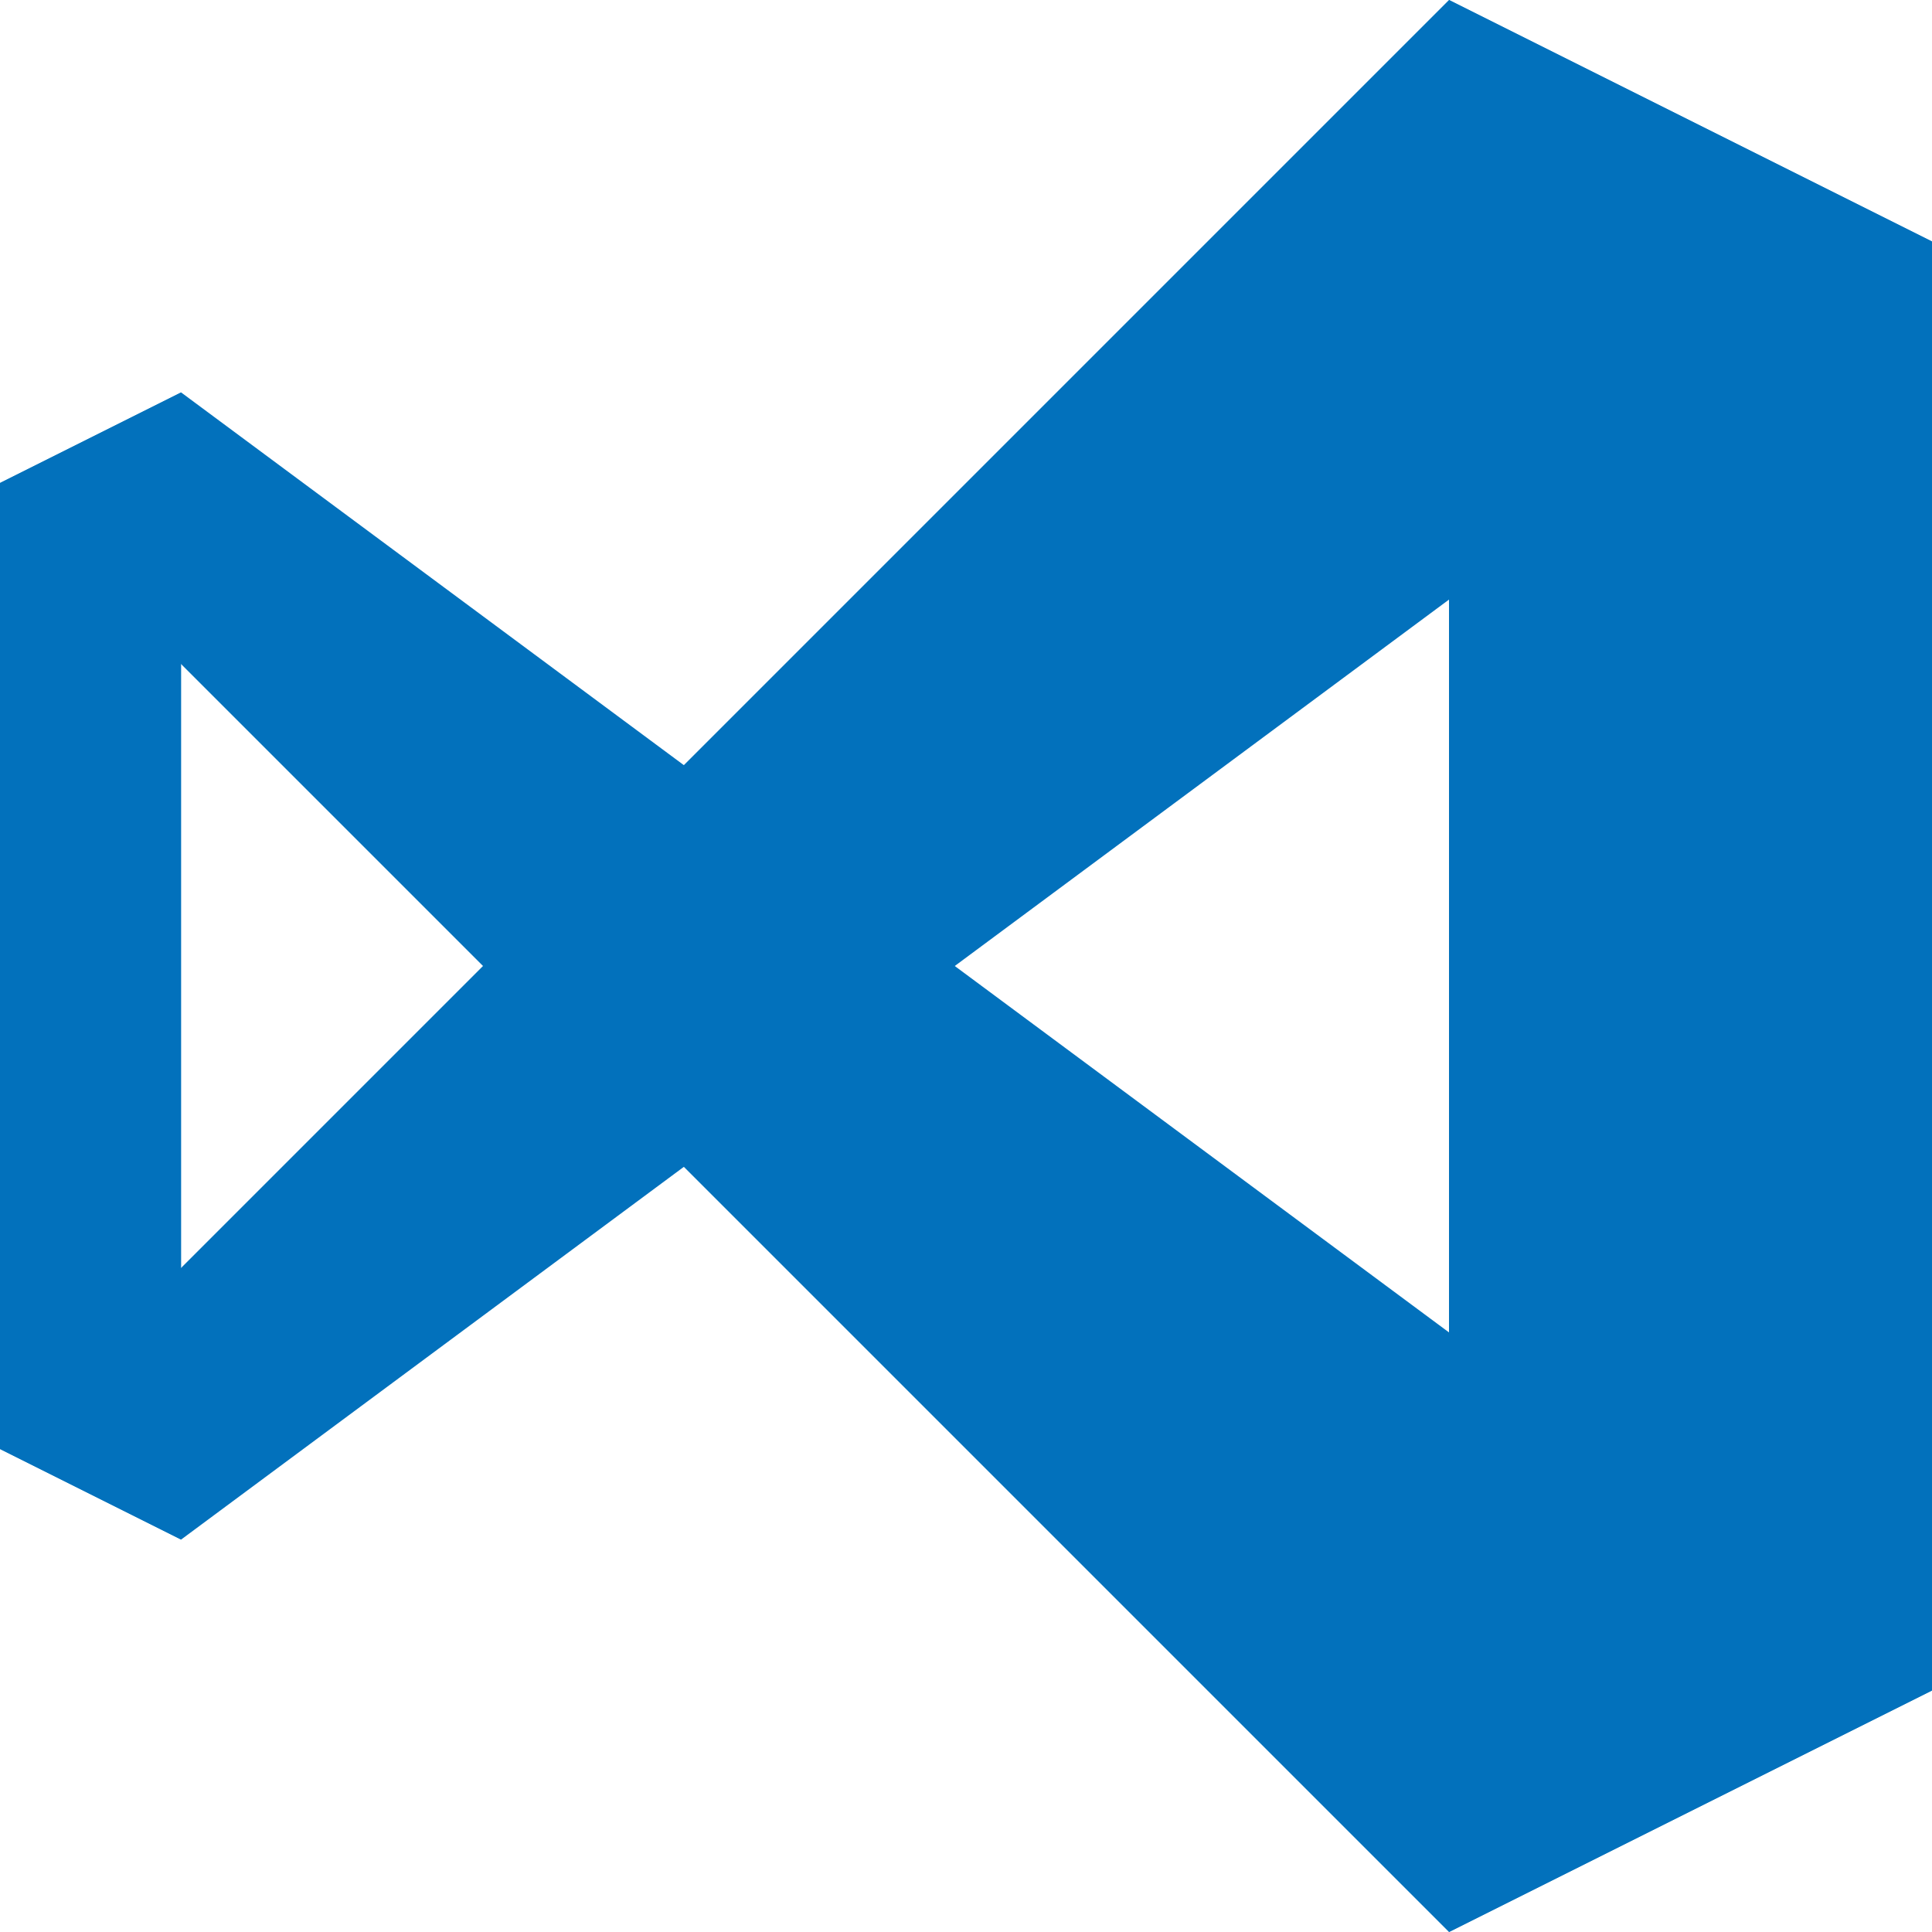
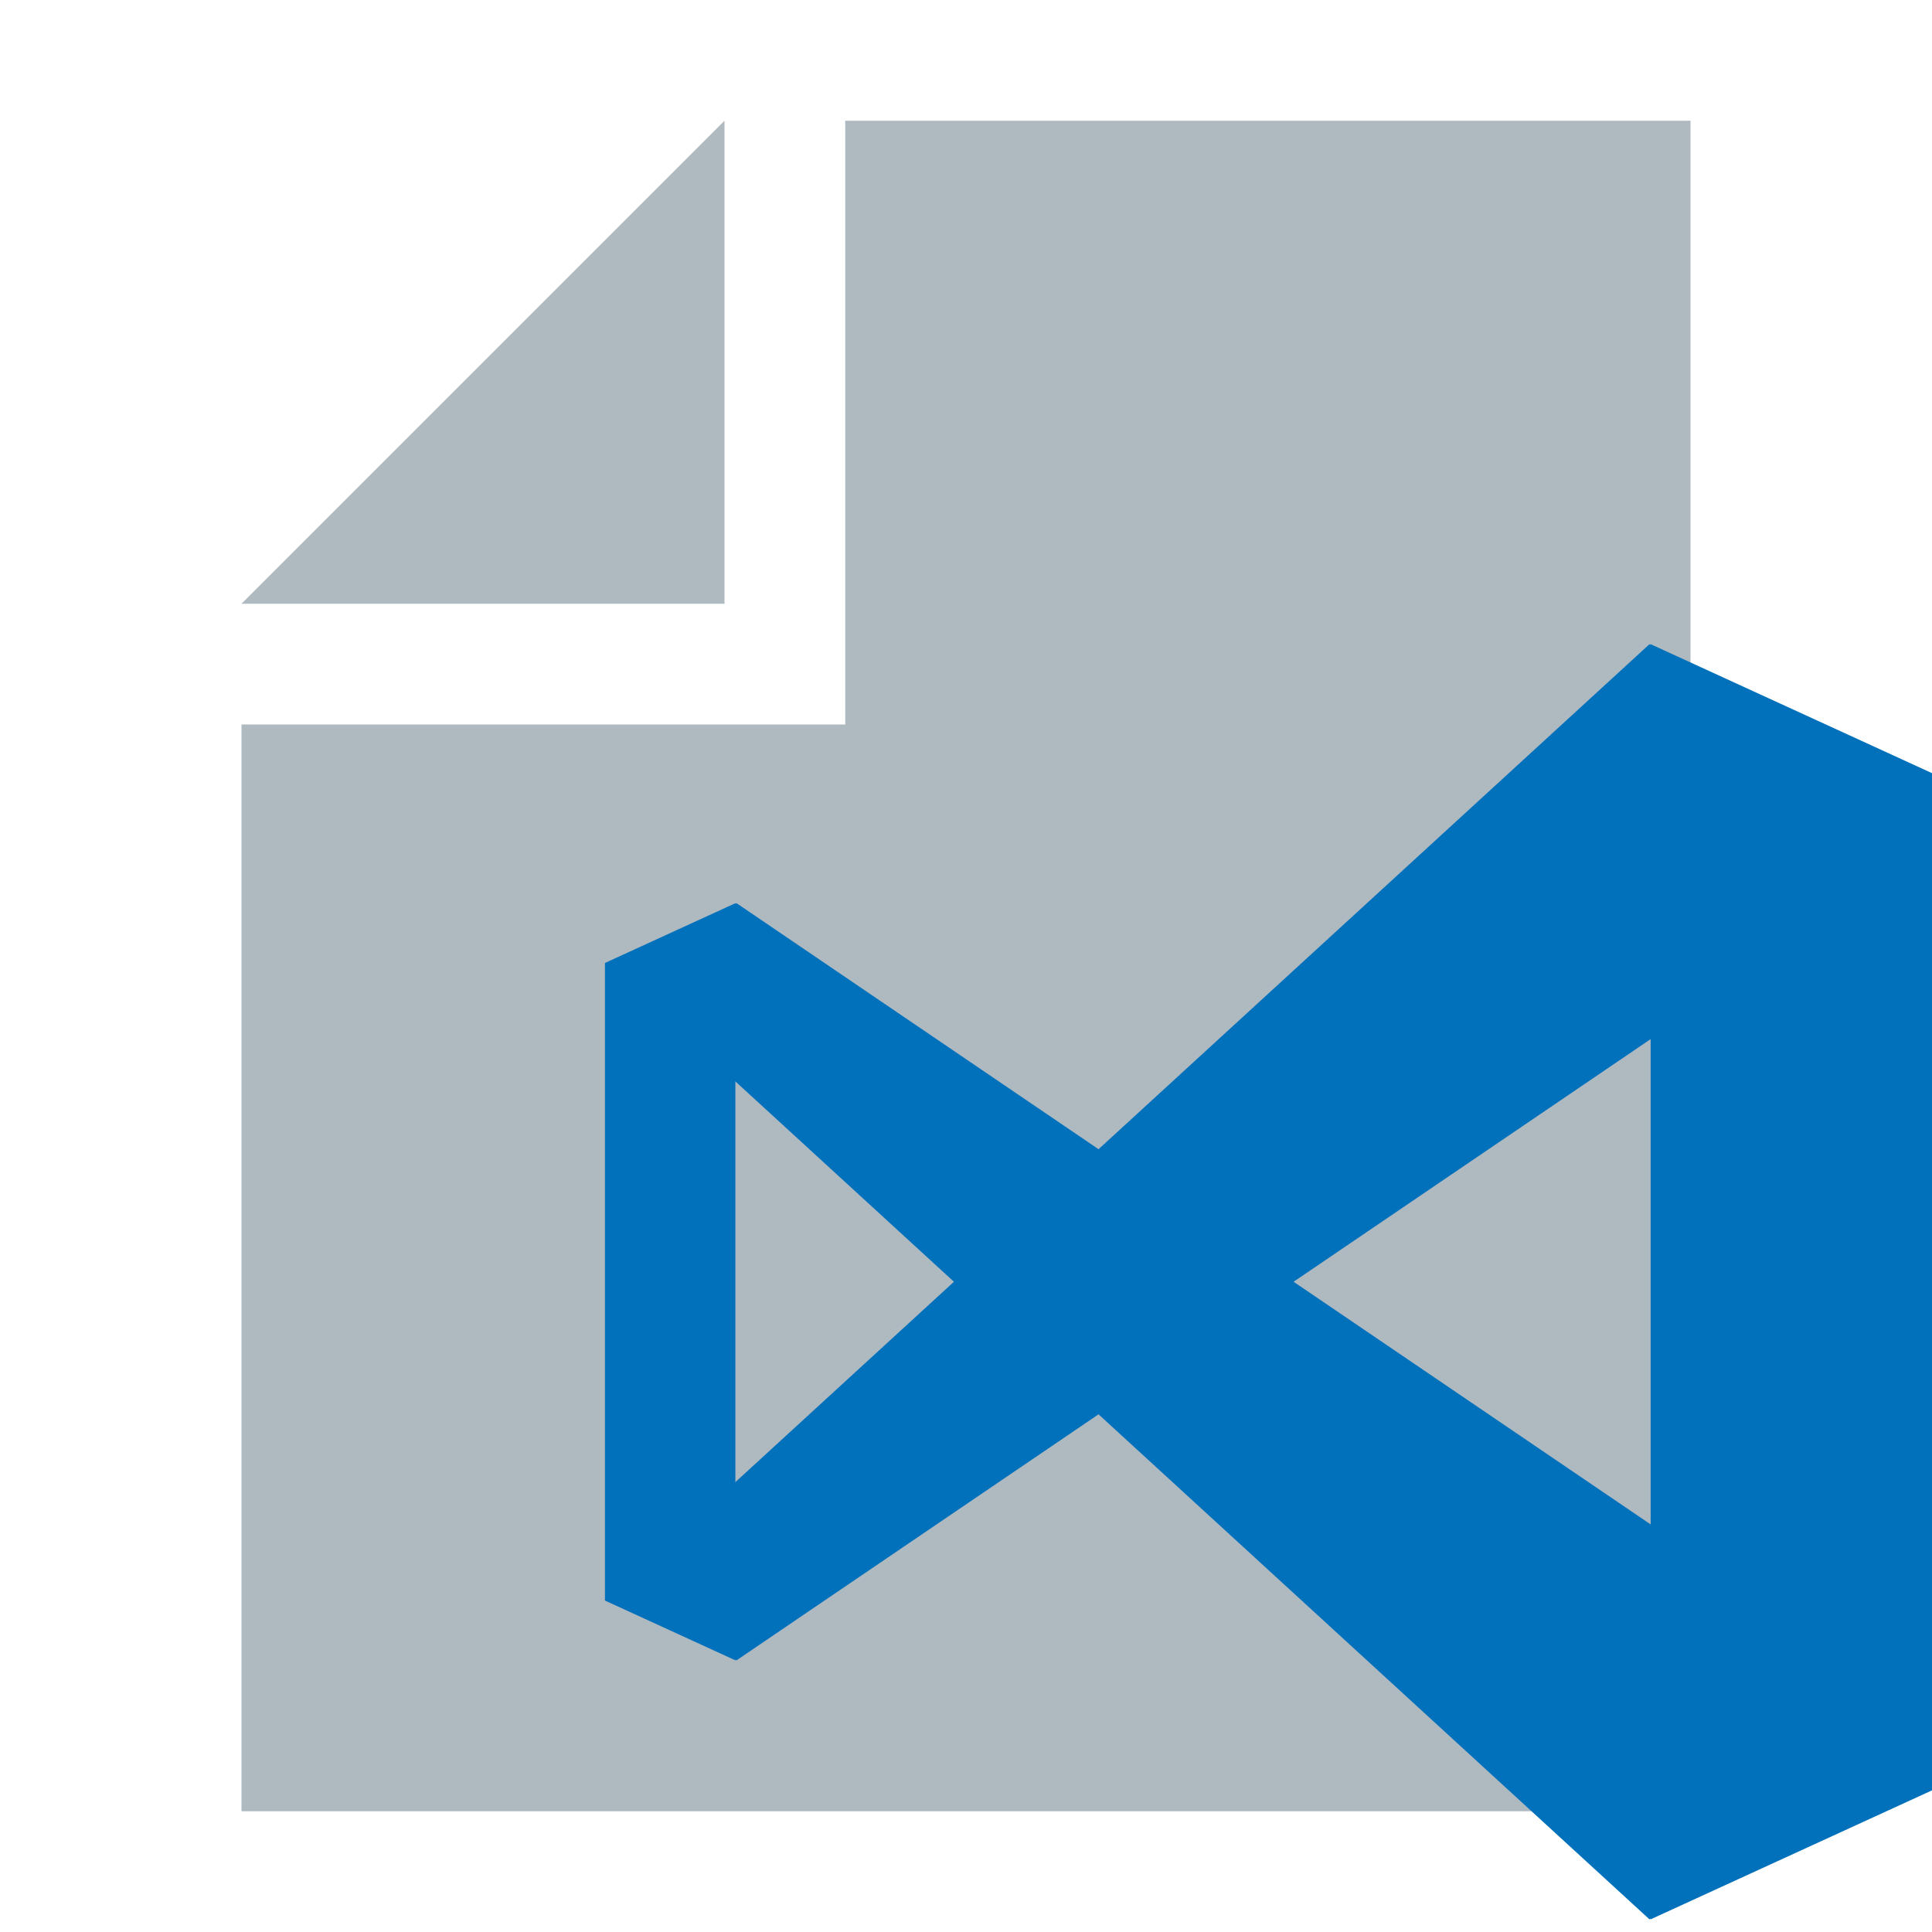
- <svg xmlns="http://www.w3.org/2000/svg" width="320" height="320">
+ <svg xmlns="http://www.w3.org/2000/svg" viewBox="0 0 32 32">
+   <path fill="#9aa7b0" opacity=".8" style="isolation: isolate" d="M 12 2 L 4 10 h 8 V 0 z" />
+   <path fill="#9aa7b0" opacity=".8" style="isolation: isolate" d="M 14 2 v 10 H 4 v 18 h 24 V 2" />
  <g fill="#0271bc">
-     <path d="M30 65L0 80v160l30 15z" />
-     <path d="M30 65l290 215-80 40L0 80z" />
-     <path d="M30 255L320 40 240 0 0 240z" />
-     <path d="M240 0l80 40v240l-80 40z" />
+     <path transform="matrix(1.2,0,0,1.1,-1.5,0)" d="M 11.4 13.6 l -1.8 0.9 v 9.6 l 1.8 0.9 z" />
+     <path transform="matrix(1.2,0,0,1.1,-2.2,0)" d="M 12 13.6 l 17.4 12.9 l -4.8 2.4 L 10.2 14.5 z" />
+     <path transform="matrix(1.2,0,0,1.1,-2.2,0)" d="M 12 25 l 17.4 -12.9 l -4.8 -2.4 L 10.2 24.1 z" />
+     <path transform="matrix(1.2,0,0,1.1,-2.9,0)" d="M 25.2 9.7 l 4.8 2.4 v 14.4 l -4.8 2.4 z" />
  </g>
</svg>
